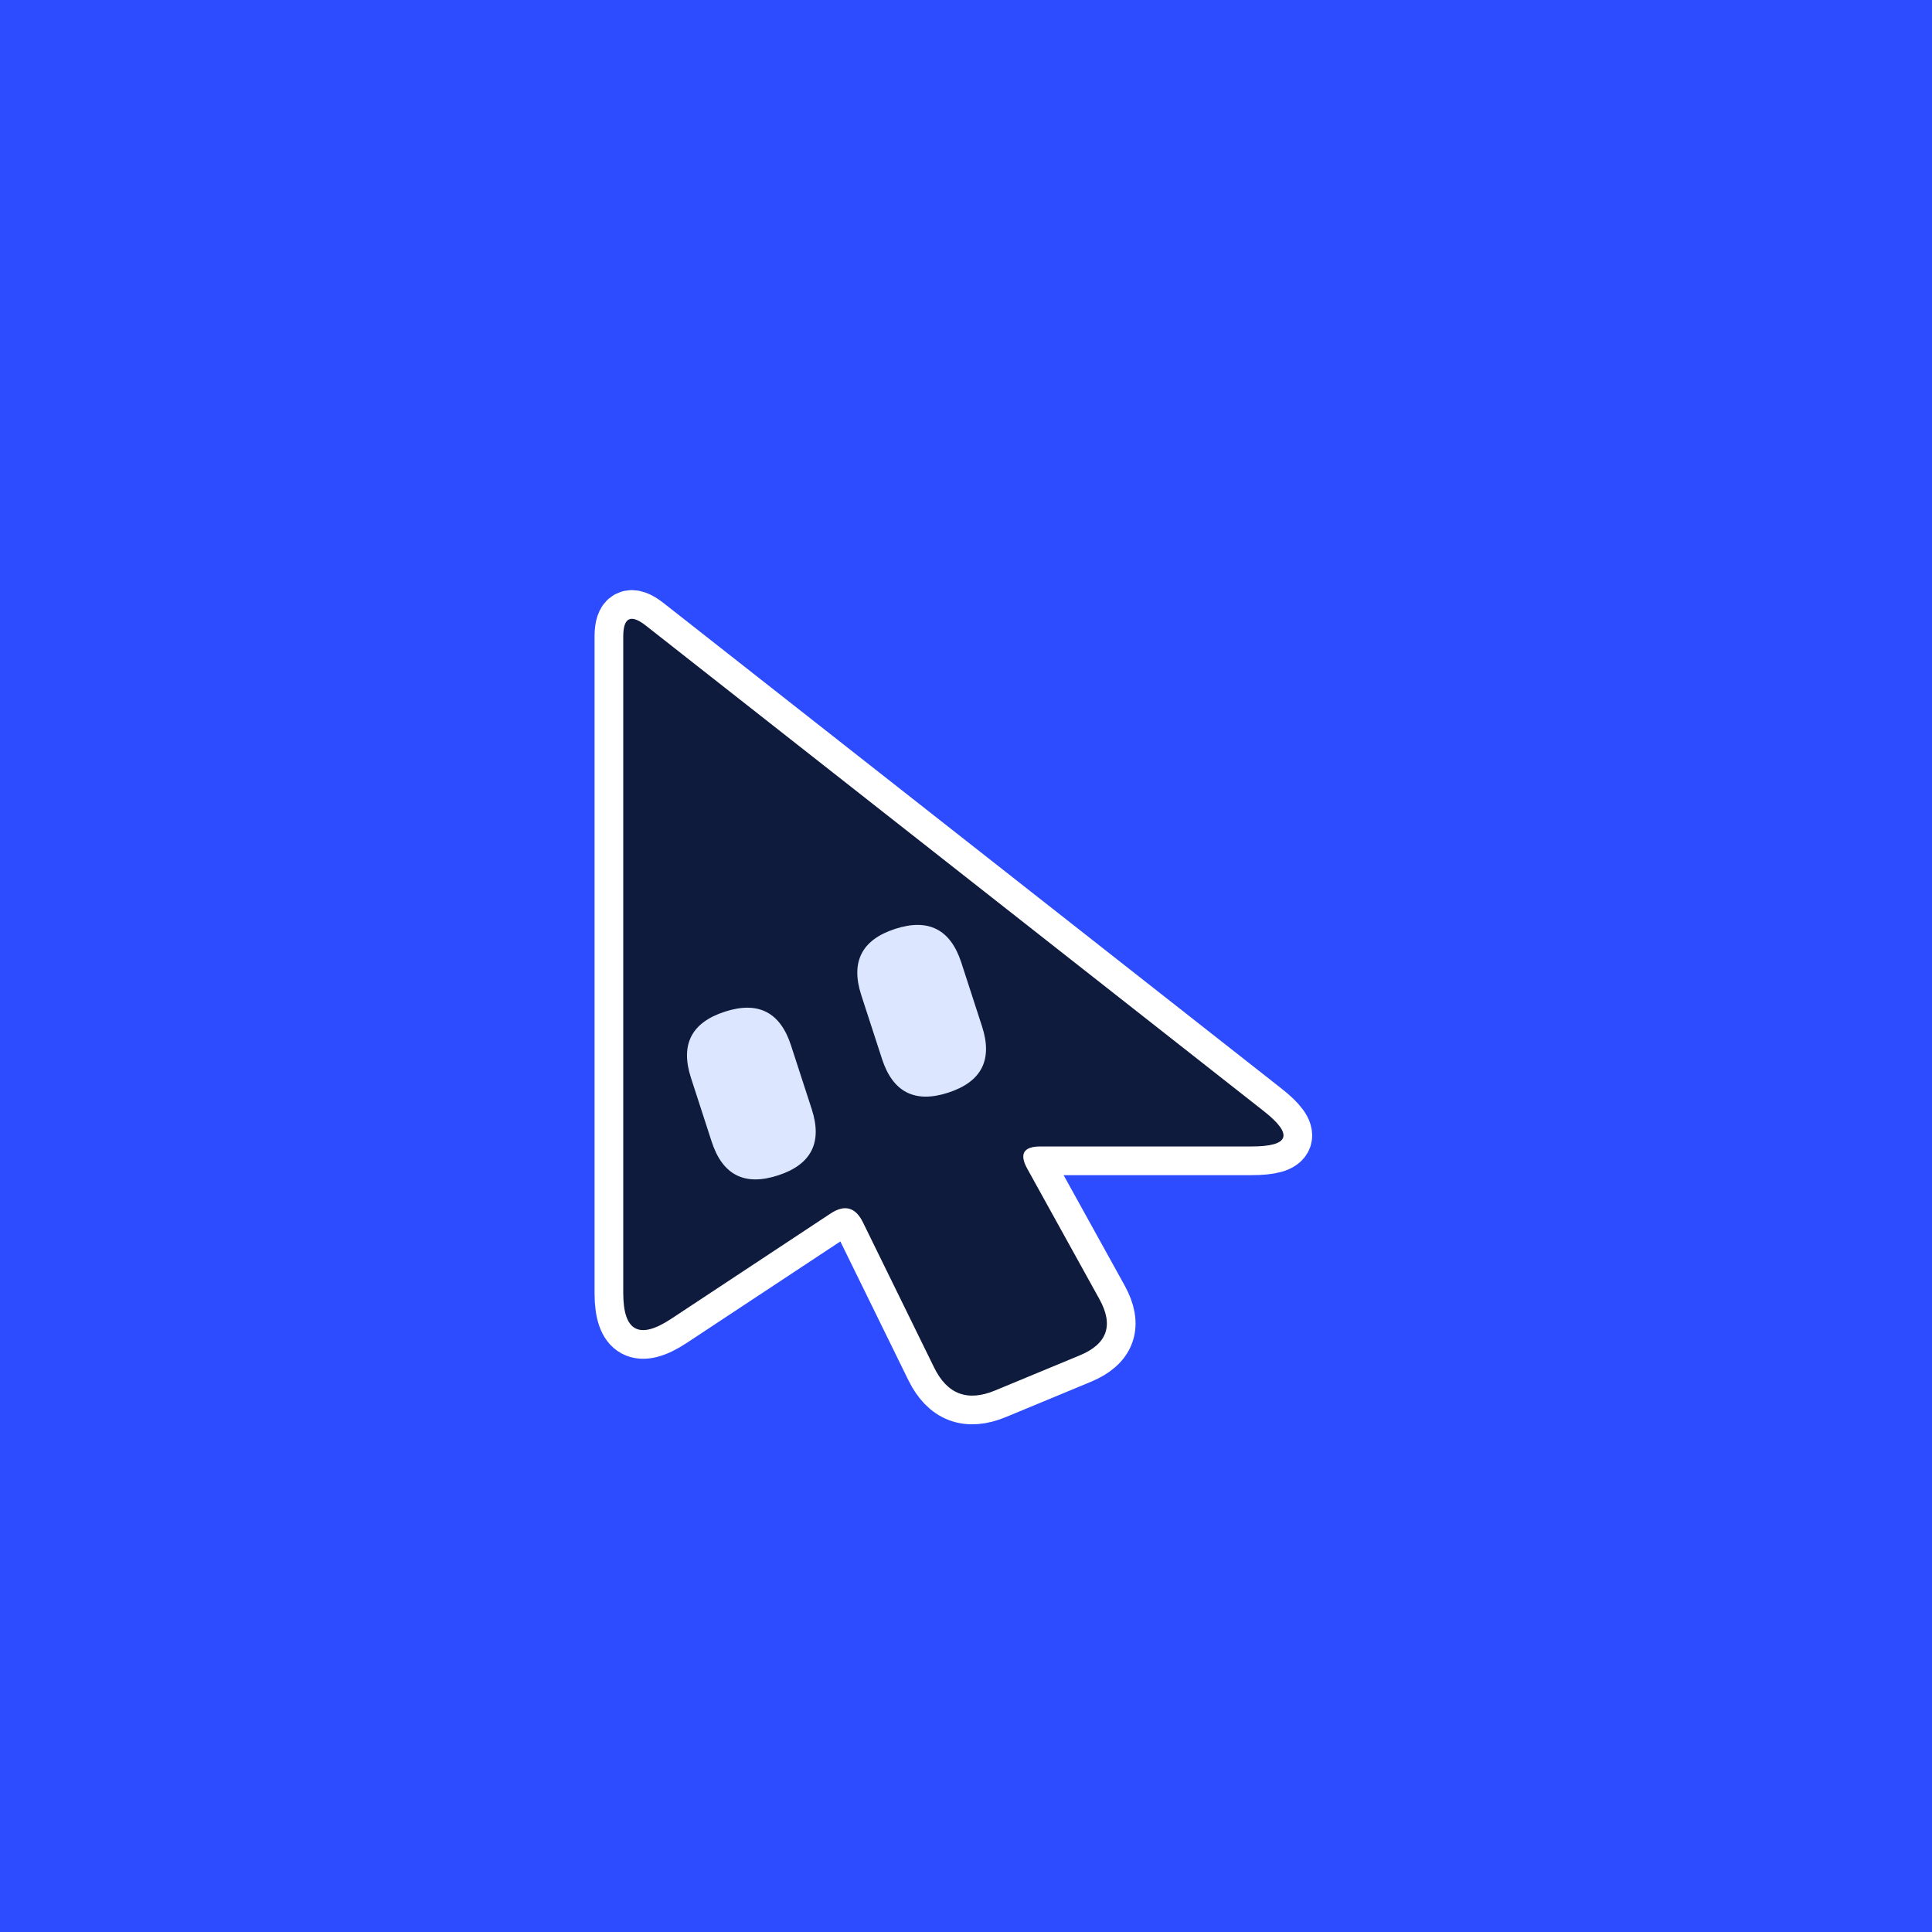
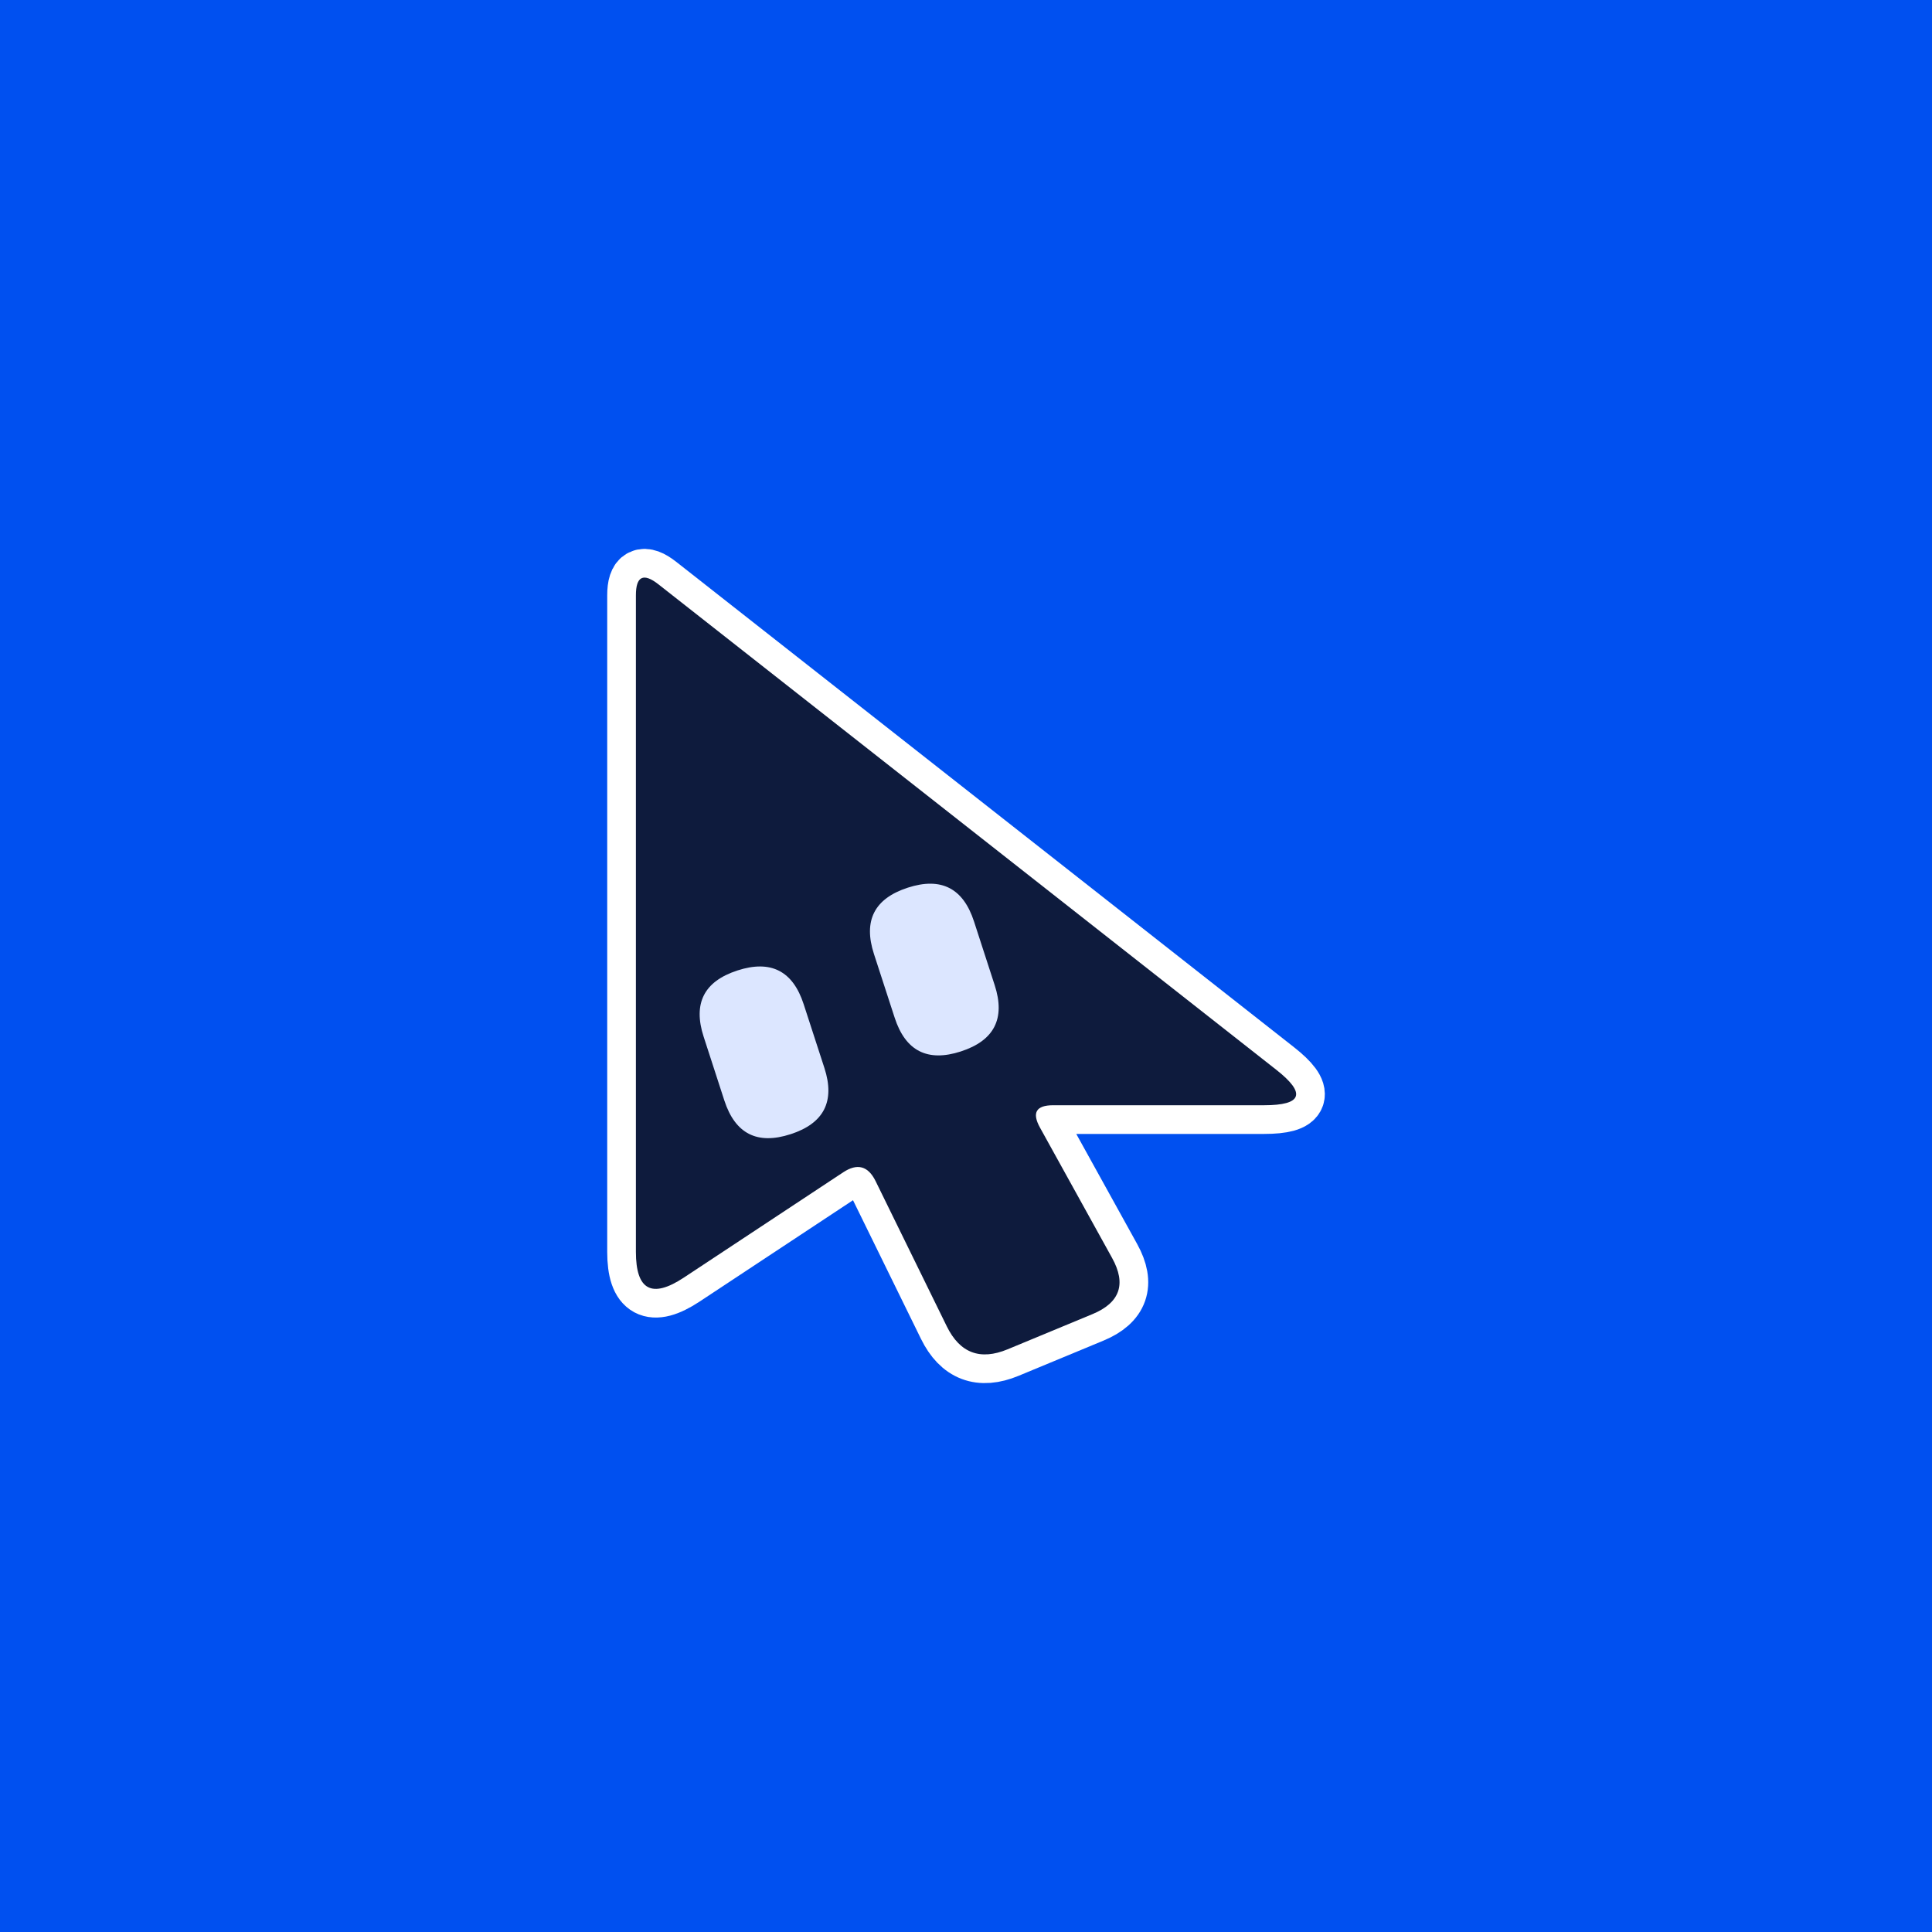
<svg xmlns="http://www.w3.org/2000/svg" viewBox="0 0 400 400">
-   <rect width="400" height="400" fill="#2D4BFF" />
-   <g transform="translate(200 206) scale(0.66) translate(-200 -200)">
+   <rect width="400" height="400" fill="#0050F0" />
+   <g transform="translate(200 200) scale(0.66) translate(-196.03 -203.84)">
    <path d="M99.56 84.12Q92.48 78.56 92.48 87.56L92.48 293.52Q92.48 311.52 107.50 301.60L157.49 268.57Q164.16 264.16 167.68 271.34L190.00 316.87Q196.16 329.44 209.09 324.08L235.71 313.04Q248.64 307.68 241.86 295.43L219.23 254.52Q215.36 247.52 223.36 247.52L289.52 247.52Q307.52 247.52 293.37 236.40Z" fill="#FFFFFF" stroke="#FFFFFF" stroke-width="18" stroke-linejoin="round" />
    <path d="M99.56 84.12Q92.48 78.56 92.48 87.56L92.48 293.52Q92.48 311.52 107.50 301.60L157.49 268.57Q164.16 264.16 167.68 271.34L190.00 316.87Q196.16 329.44 209.09 324.08L235.71 313.04Q248.64 307.68 241.86 295.43L219.23 254.52Q215.36 247.52 223.36 247.52L289.52 247.52Q307.52 247.52 293.37 236.40Z" fill="#0E1B3D" />
    <path d="M113.73 226.02Q108.63 210.34 124.32 205.25L124.34 205.24Q140.02 200.14 145.11 215.83L151.61 235.82Q156.71 251.50 141.02 256.60L141.00 256.60Q125.32 261.70 120.22 246.02ZM167.15 200.06Q162.06 184.38 177.74 179.28L177.76 179.27Q193.44 174.18 198.54 189.86L205.03 209.85Q210.13 225.53 194.45 230.63L194.43 230.64Q178.74 235.73 173.65 220.05Z" fill="#DCE6FF" />
  </g>
</svg>
